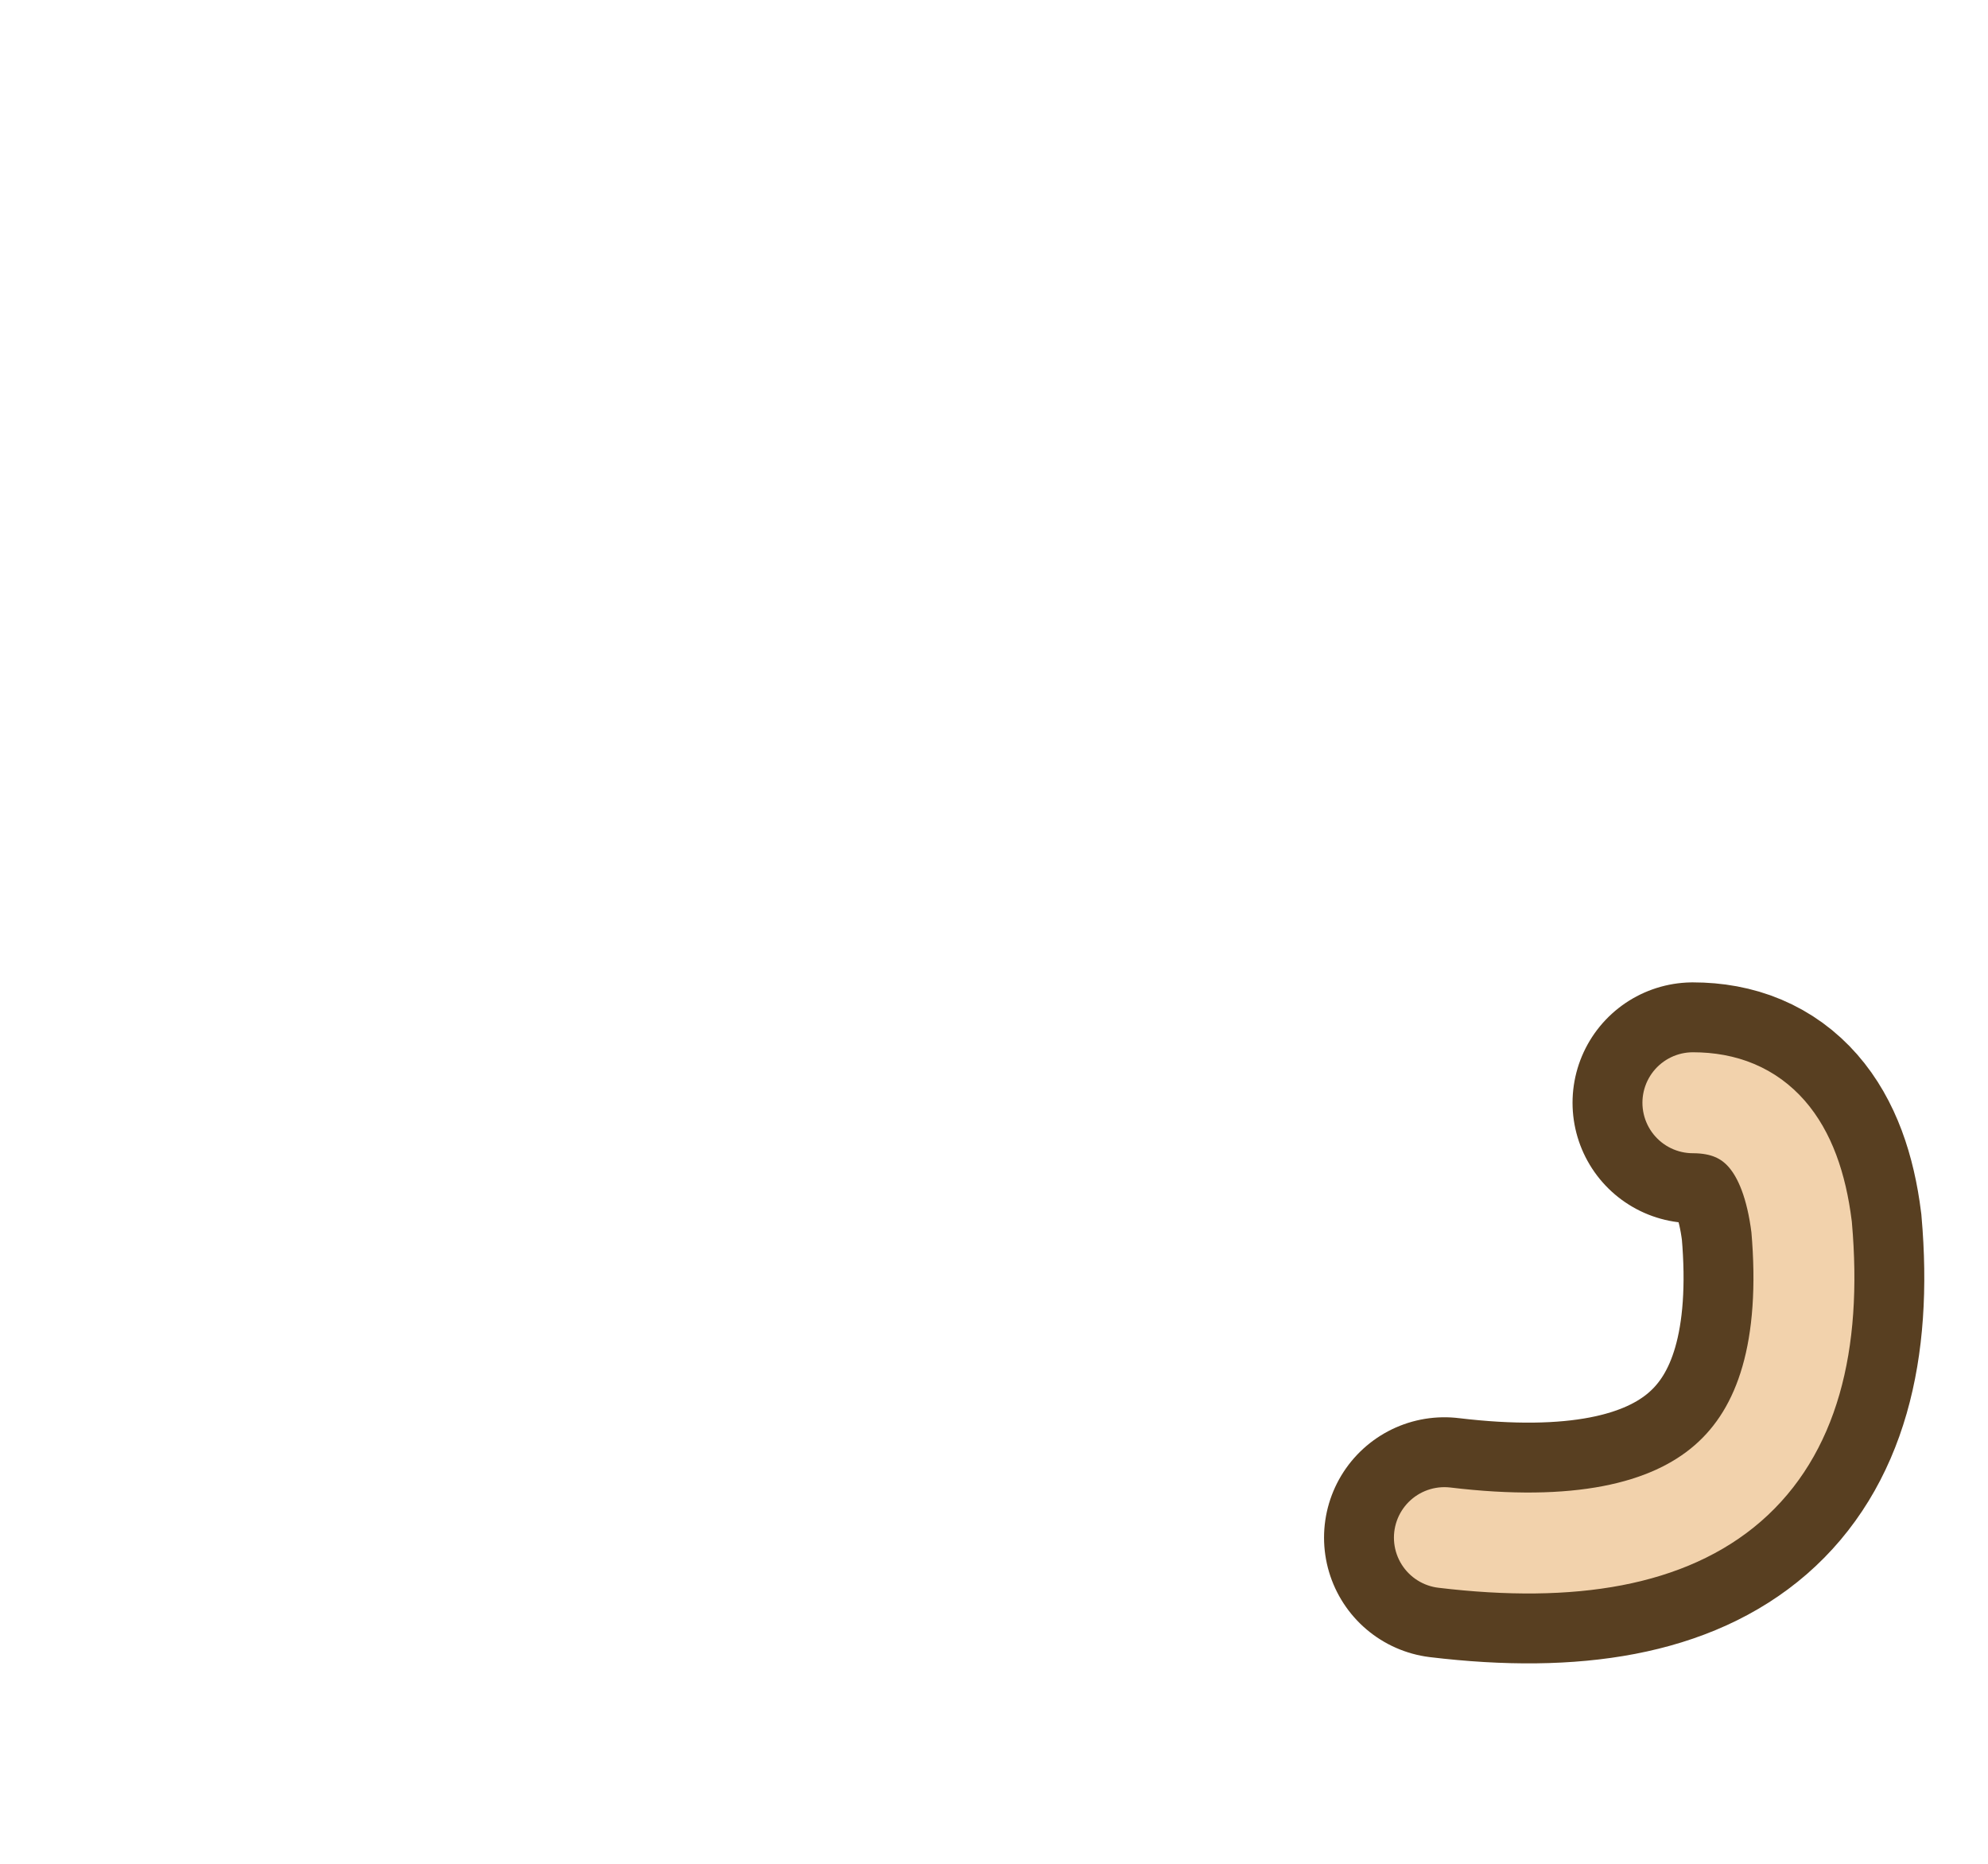
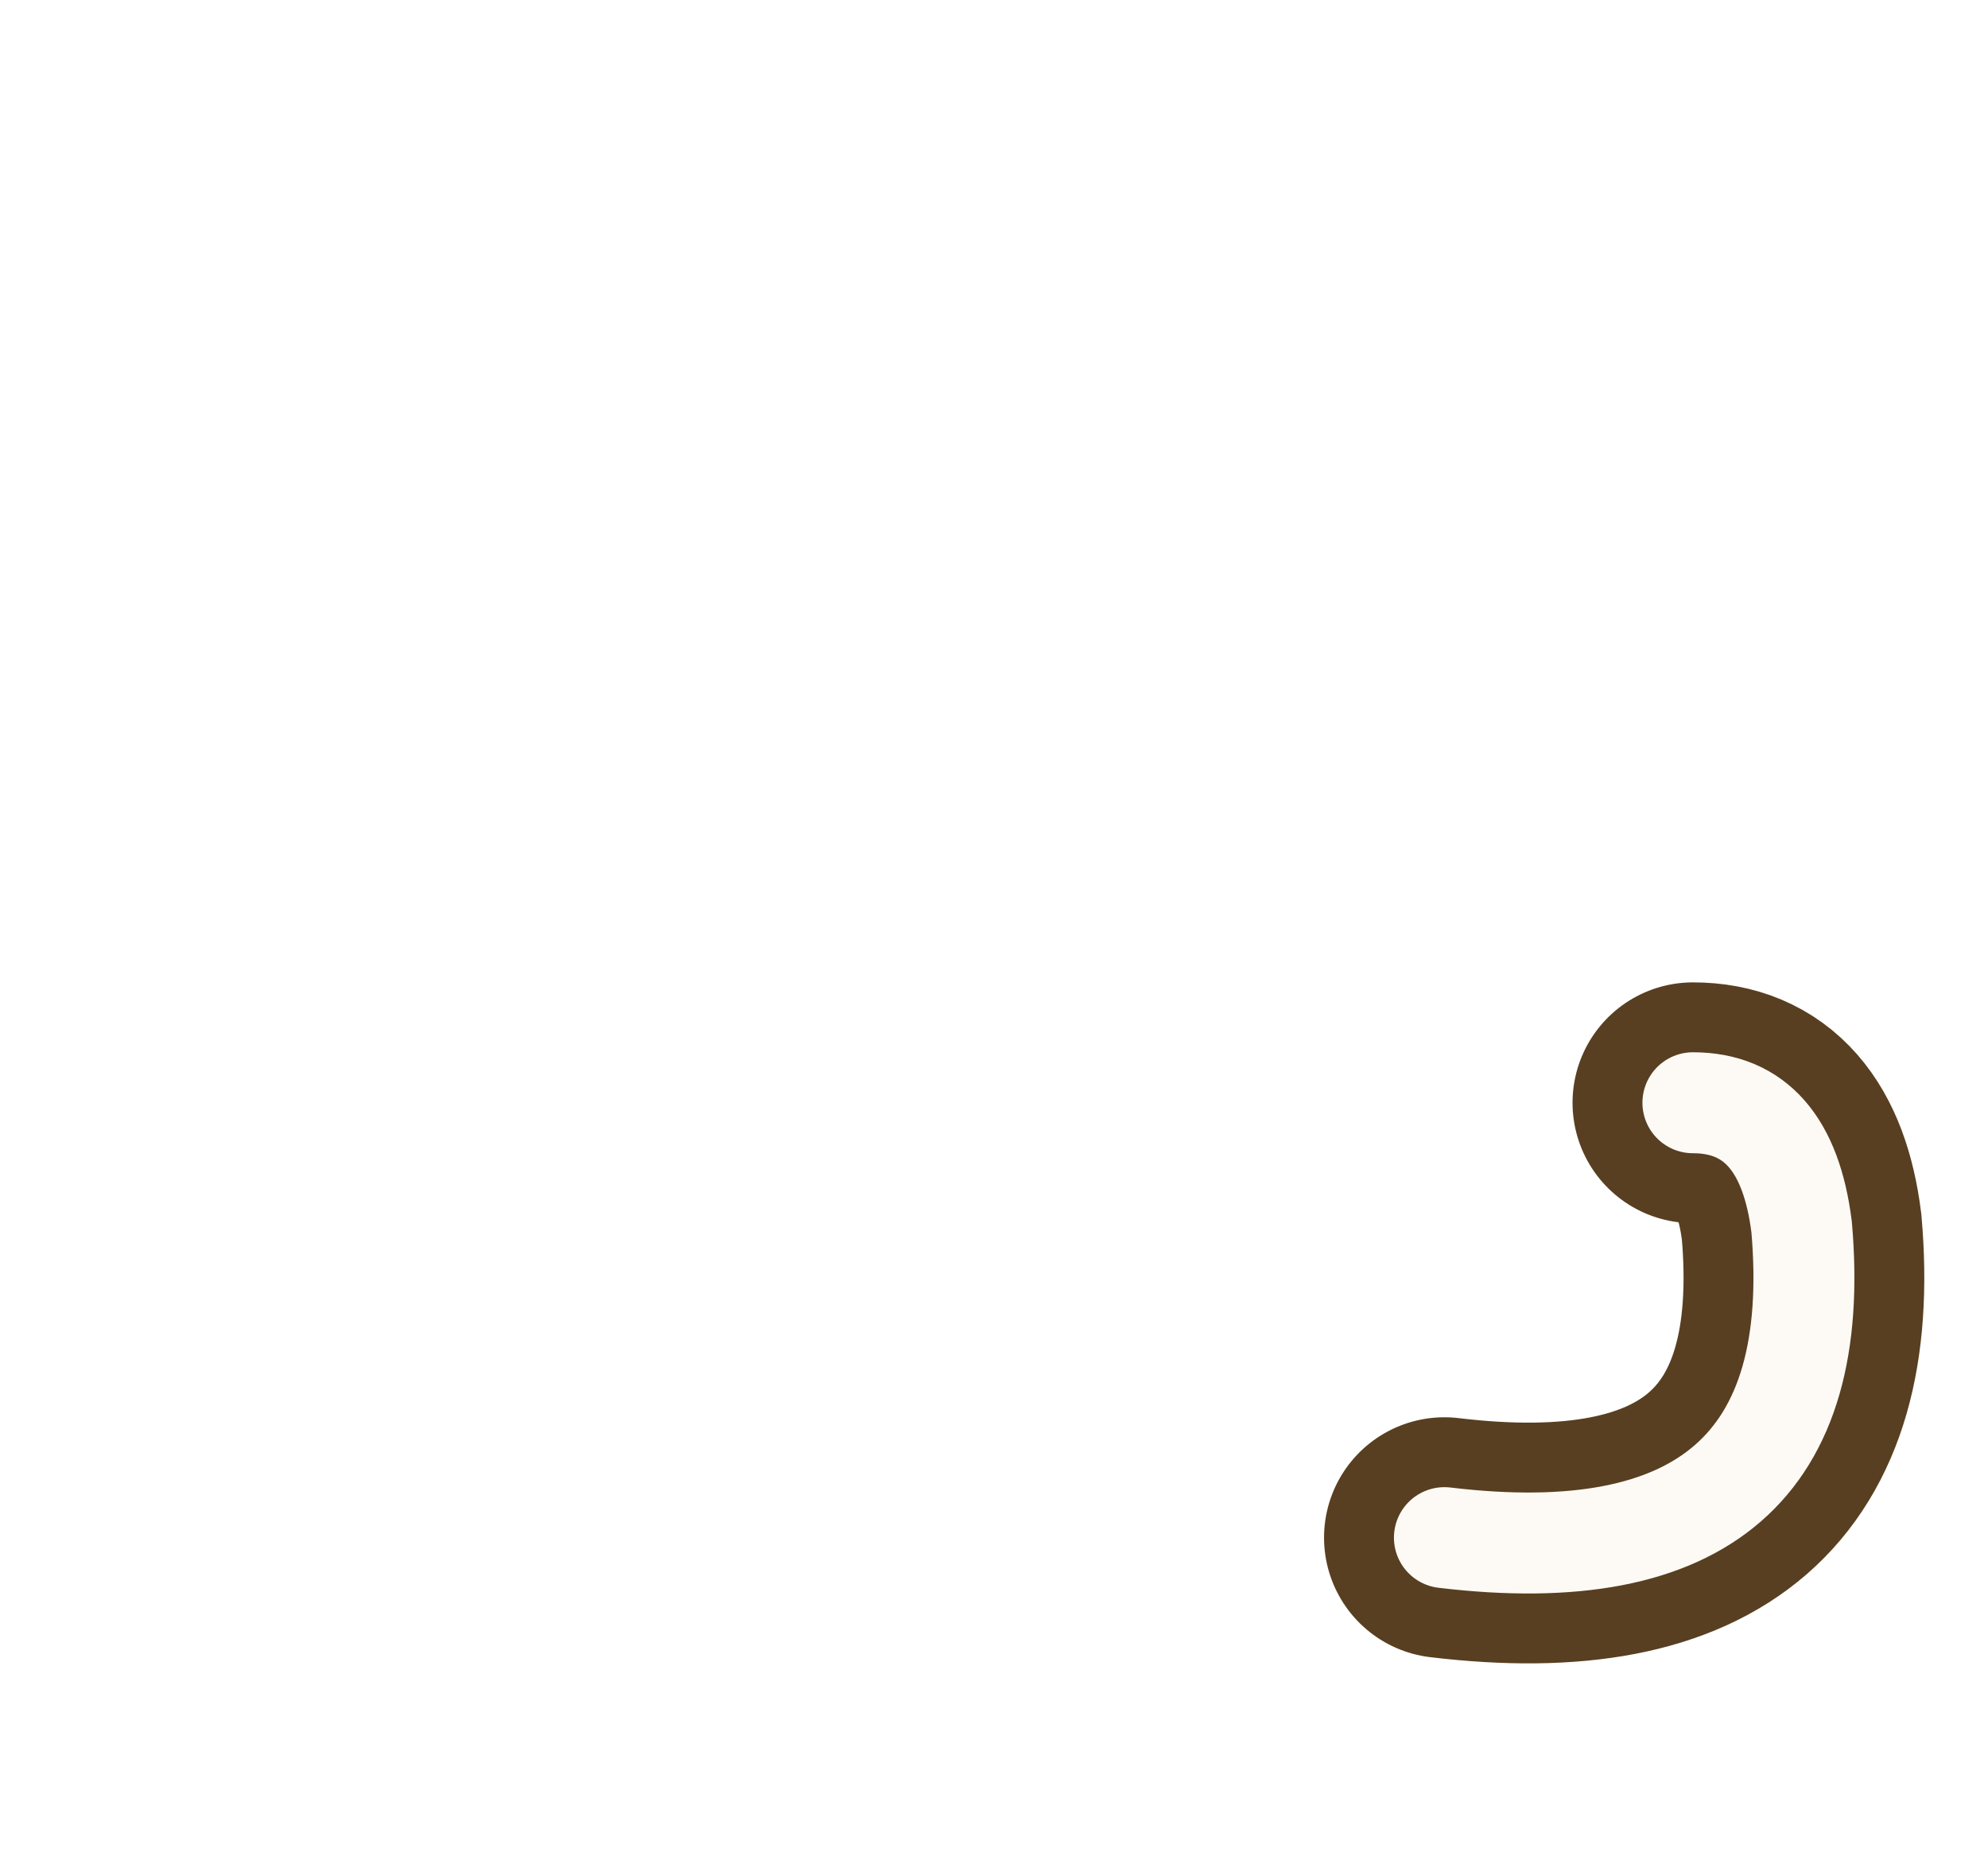
<svg xmlns="http://www.w3.org/2000/svg" width="256" height="240" viewBox="0 0 256 240">
  <defs>
    <clipPath id="body">
      <path d="M80 118 L176 118 Q204 118 206 150 L207 182 Q208 206 180 206 L76 206 Q48 206 49 182 L50 150 Q52 118 80 118 Z" />
    </clipPath>
    <clipPath id="head">
      <path d="M128 34 C196 34 214 58 214 92 C214 128 186 144 128 144 C70 144 42 128 42 92 C42 58 60 34 128 34 Z" />
    </clipPath>
  </defs>
  <path d="M186 198 Q236 204 232 158 Q230 142 218 142" fill="none" stroke="#583f21" stroke-width="31" stroke-linecap="round" />
-   <path d="M186 198 Q236 204 232 158 Q230 142 218 142" fill="none" stroke="#f2d2ac" stroke-width="13" stroke-linecap="round" />
+   <path d="M186 198 Q236 204 232 158 Q230 142 218 142" fill="none" stroke="#fdfaf5" stroke-width="13" stroke-linecap="round" />
</svg>
